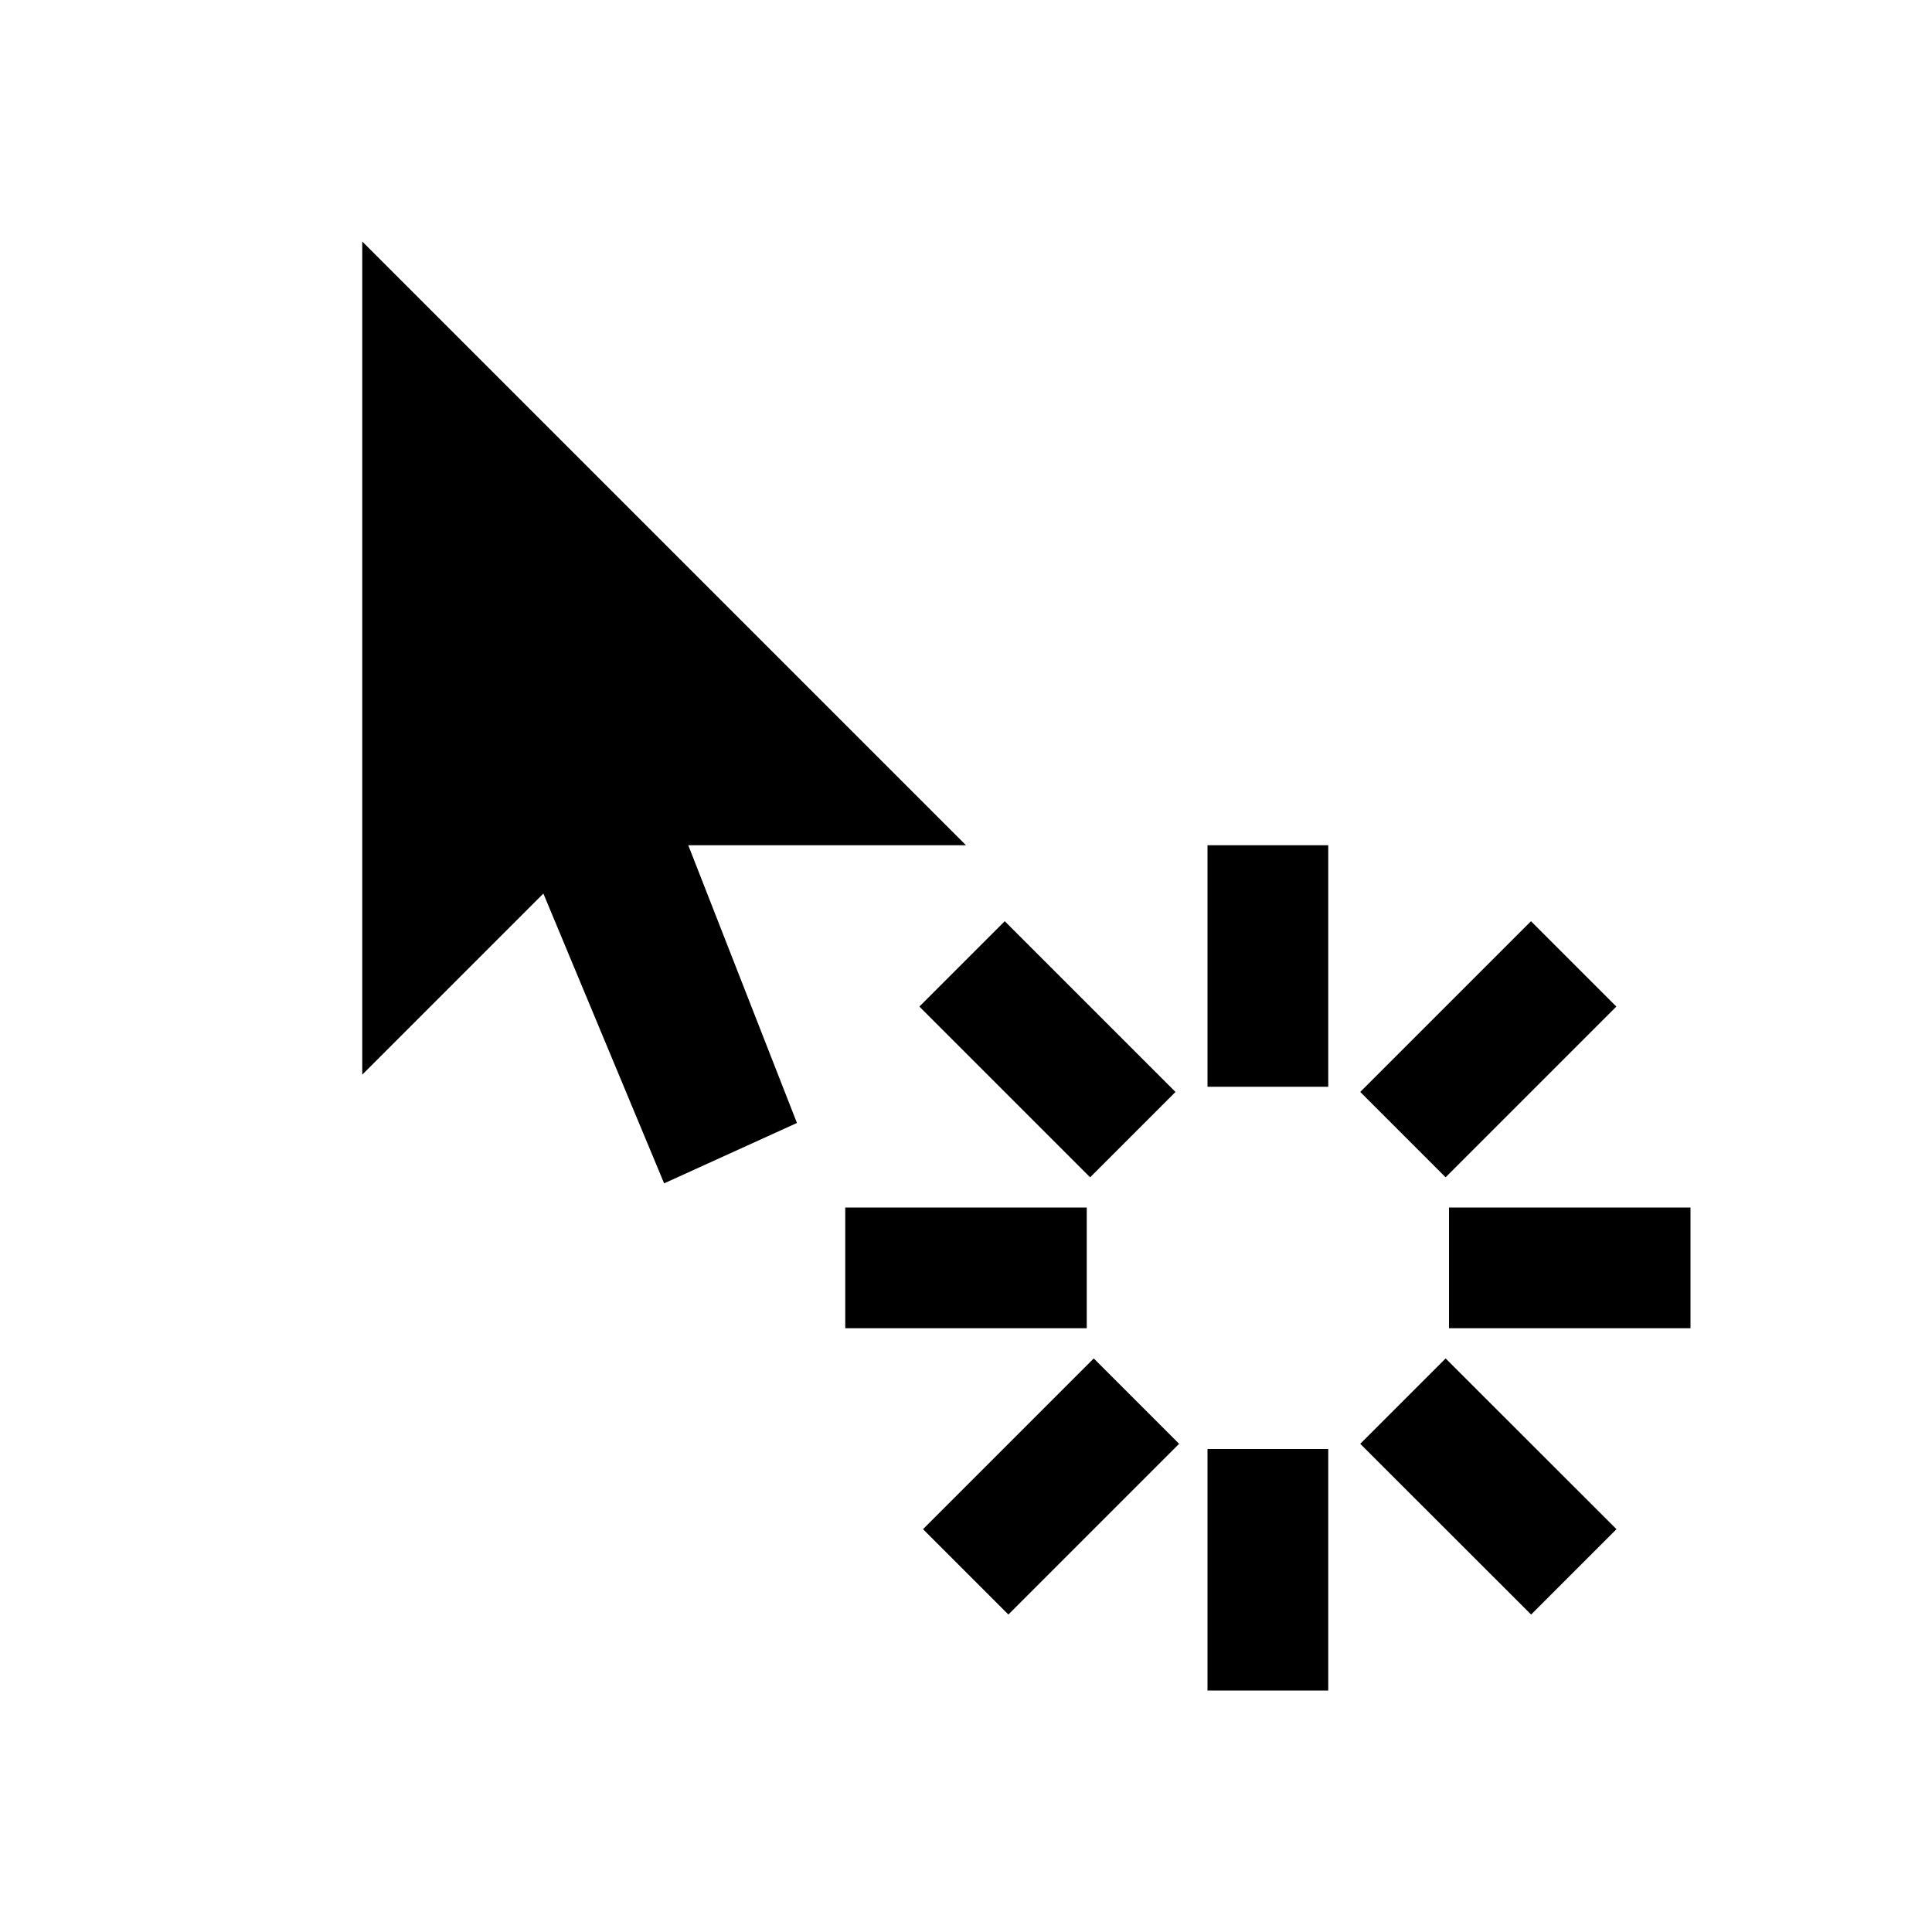
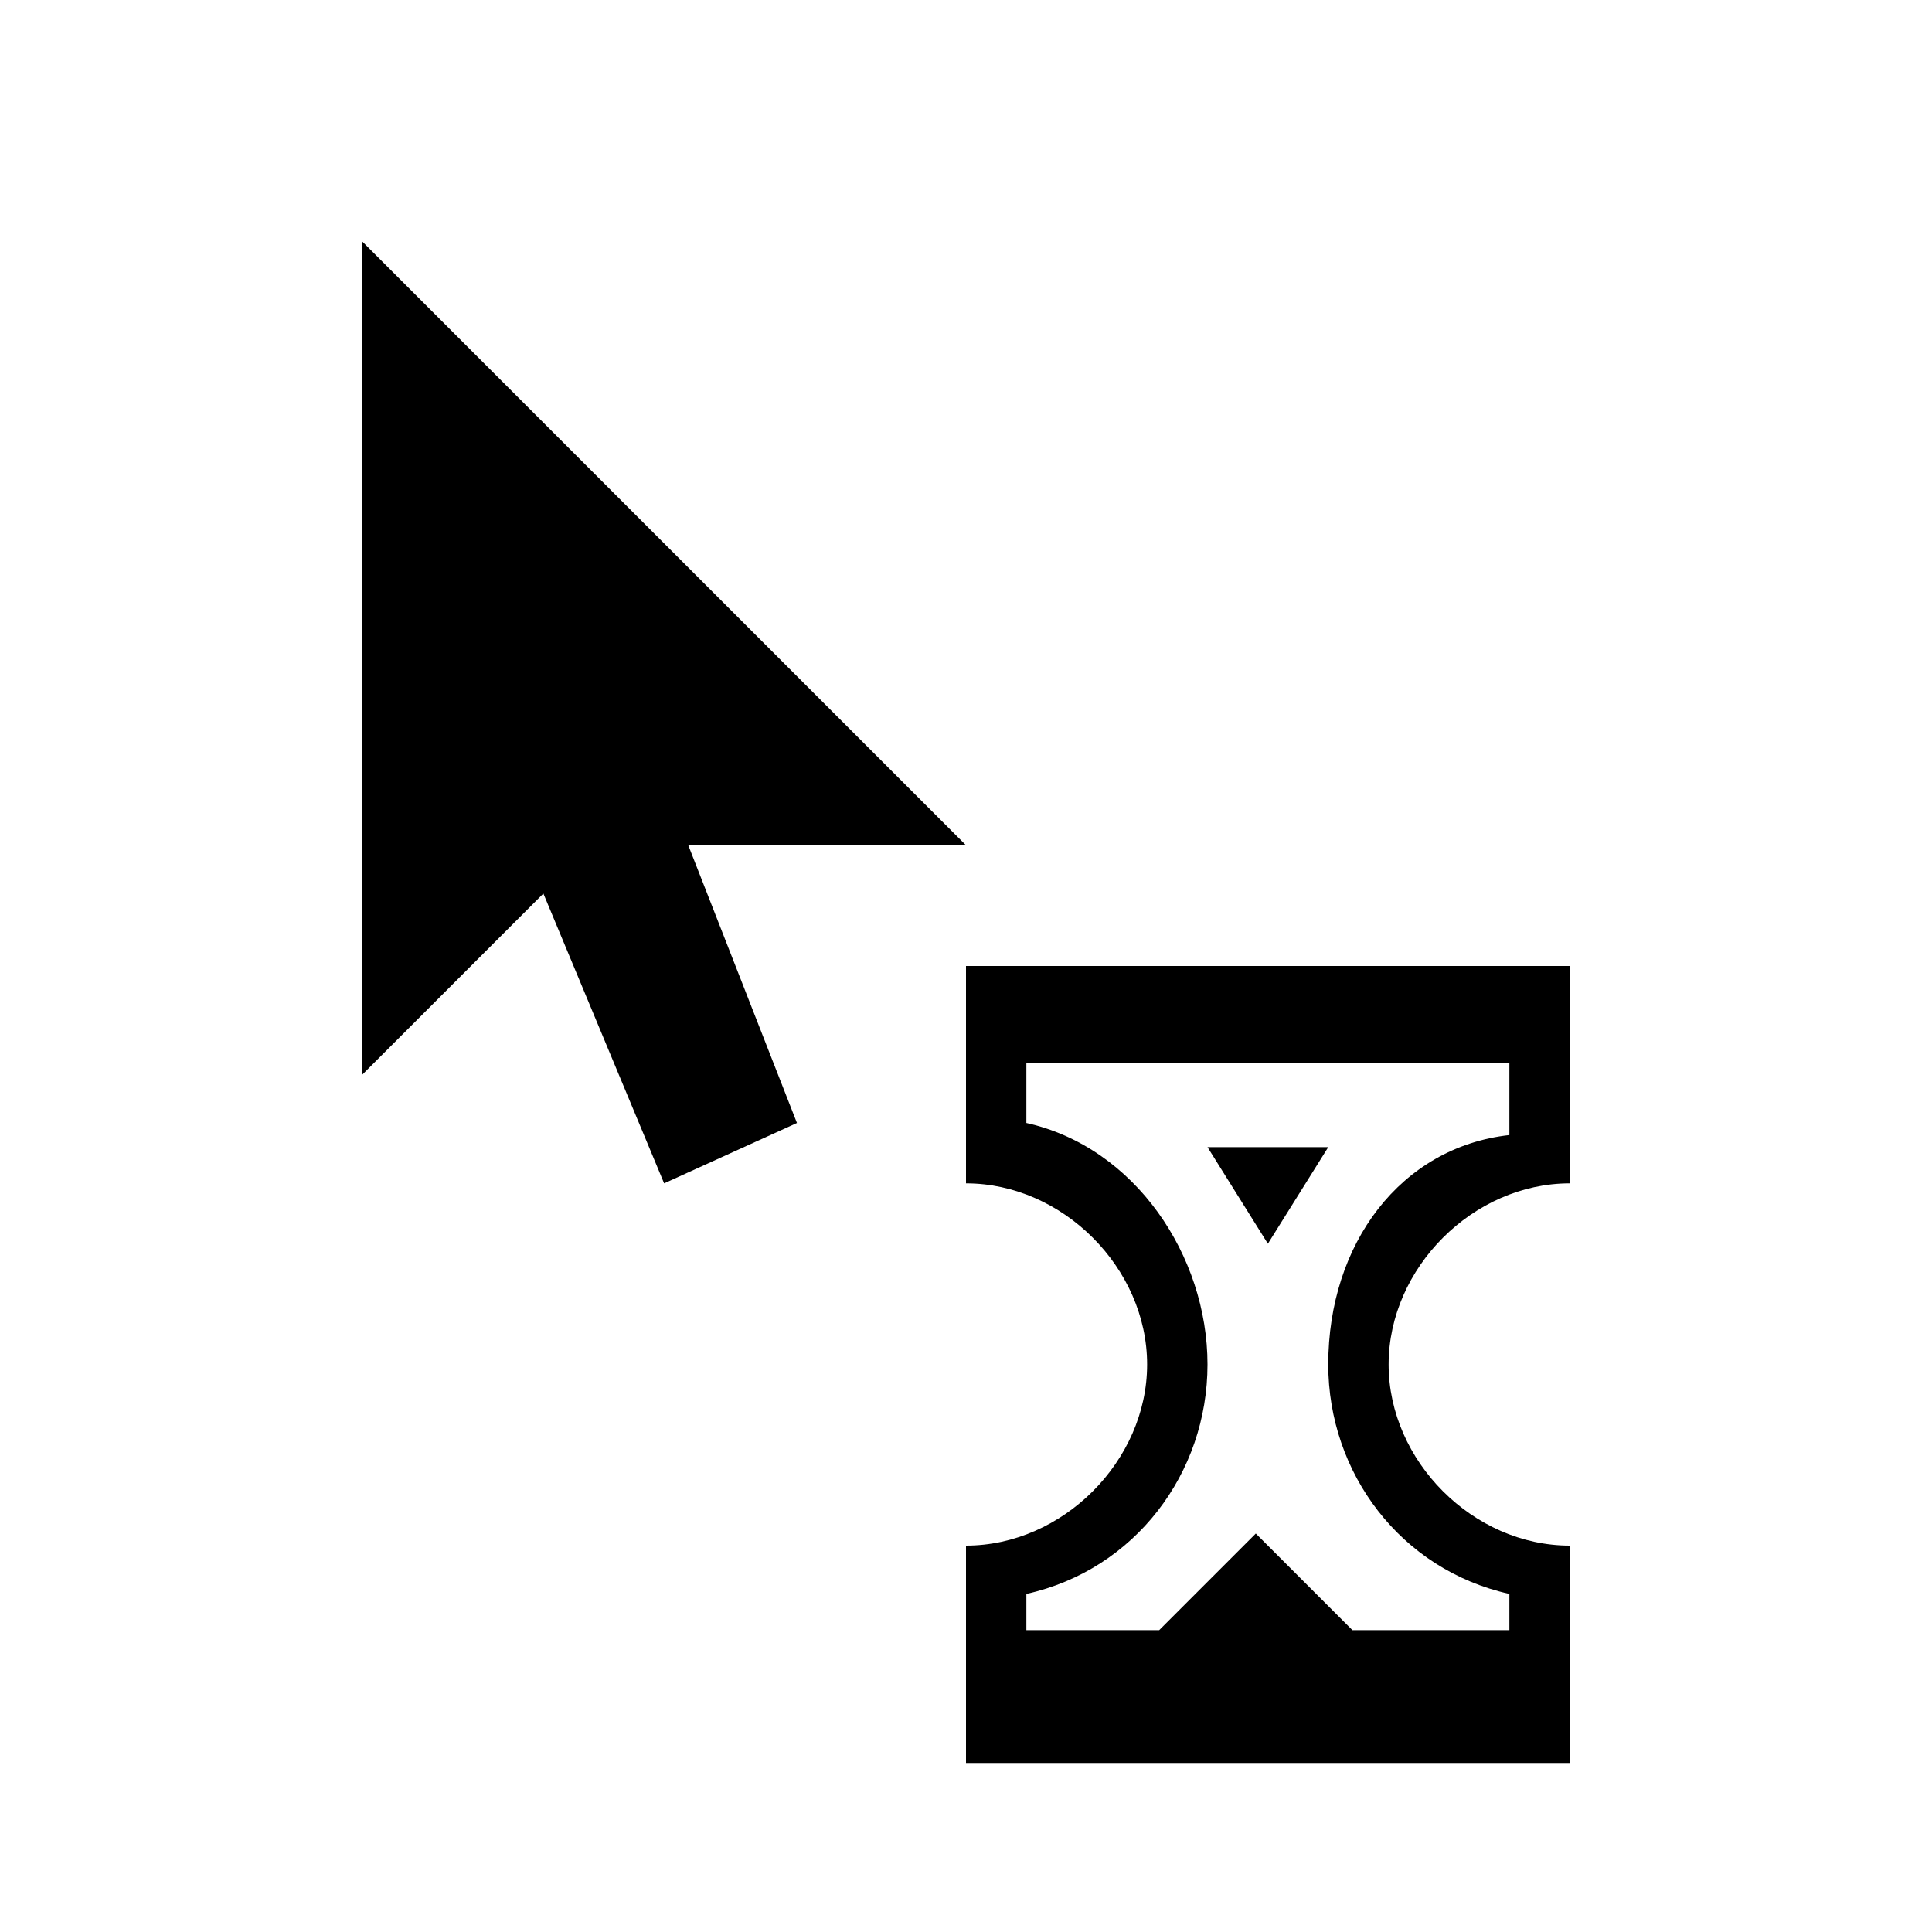
- <svg xmlns="http://www.w3.org/2000/svg" viewBox="0 0 16 16">
-   <path d="M8 7L3 2v6.9l1.5-1.5 1 2.4 1.1-.5L5.7 7zm2 0h1v2h-1zm0 5h1v2h-1zm-1-2v1H7v-1zm5 0v1h-2v-1zm-4.942 1.25l.707.707-1.414 1.414-.707-.707zm.677-2.207l-.707.707-1.414-1.414.707-.707zm3.652 3.621l-.707.707-1.415-1.414.707-.707zM11.972 9.75l-.707-.707 1.414-1.414.707.707z" />
+ <svg xmlns="http://www.w3.org/2000/svg" version="1.1" id="Слой_1" x="0px" y="0px" viewBox="0 0 16 16" style="enable-background:new 0 0 16 16;" xml:space="preserve">
+   <polygon points="8,7 3,2 3,8.9 4.5,7.4 5.5,9.8 6.6,9.3 5.7,7 " />
+   <g>
+     <polygon points="10.5,10.3 11,9.5 10,9.5  " />
+     <path d="M13,9.8V8H8v1.8c0.8,0,1.5,0.7,1.5,1.5S8.8,12.8,8,12.8v1.8h5v-1.8c-0.8,0-1.5-0.7-1.5-1.5S12.2,9.8,13,9.8z M11,11.3   c0,0.9,0.6,1.7,1.5,1.9v0.3h-1.3l-0.8-0.8l-0.8,0.8H8.5v-0.3c0.9-0.2,1.5-1,1.5-1.9S9.4,9.5,8.5,9.3V8.8h4v0.6   C11.6,9.5,11,10.3,11,11.3z" />
+   </g>
</svg>
